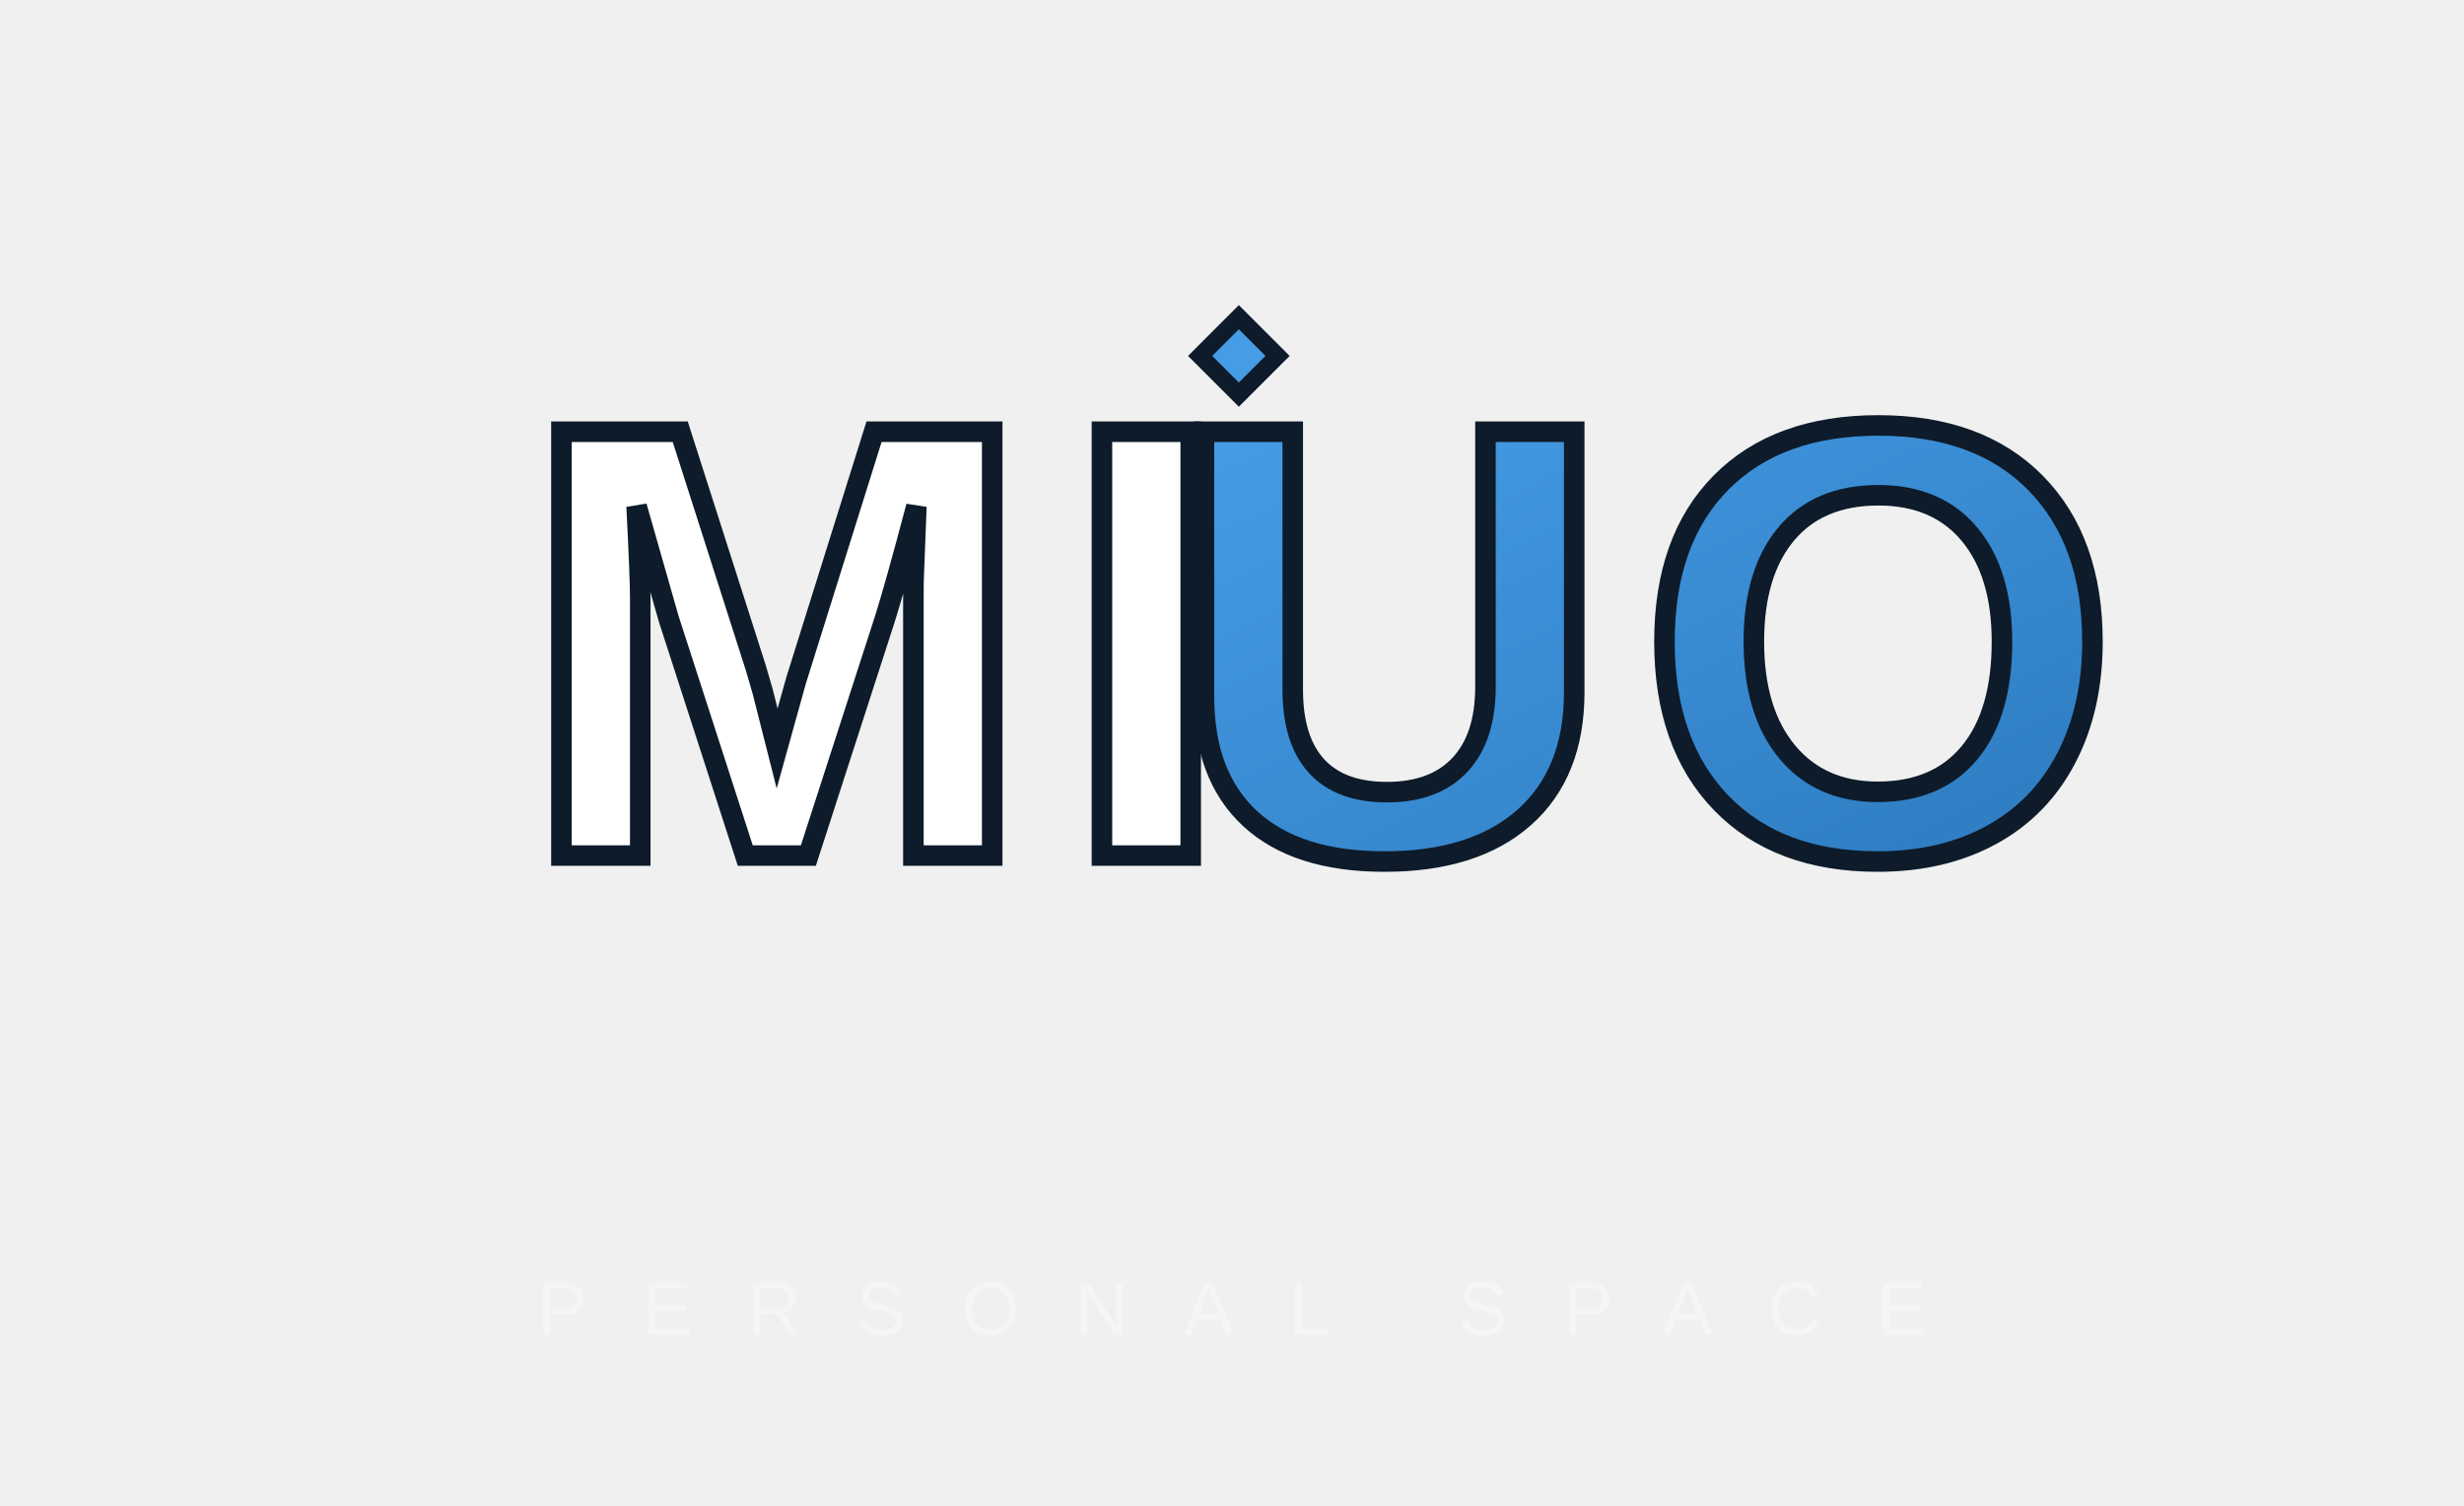
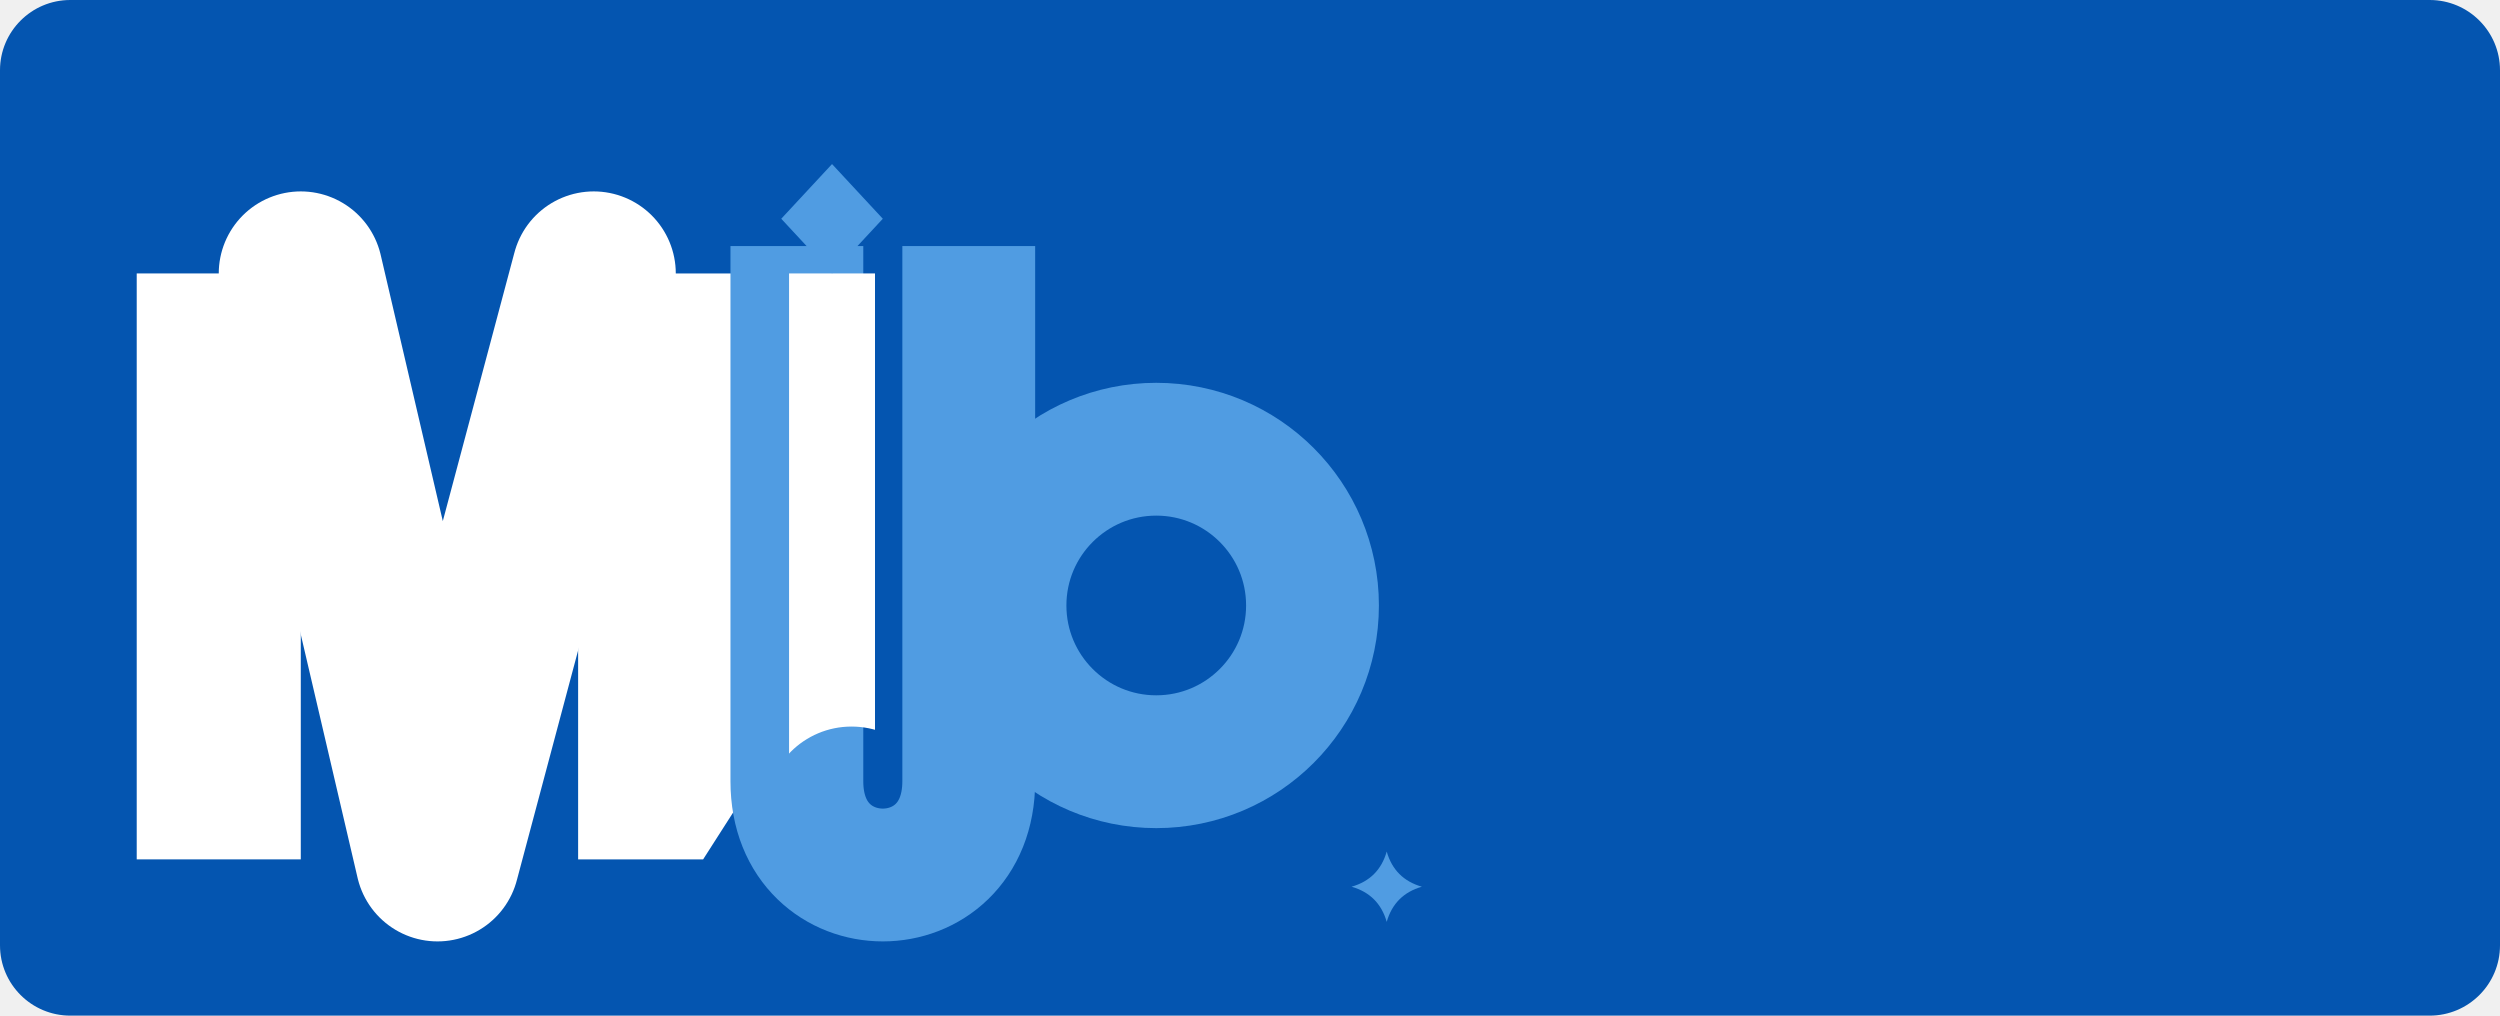
- <svg xmlns="http://www.w3.org/2000/svg" width="360" height="220" viewBox="0 0 360 220">
+ <svg xmlns="http://www.w3.org/2000/svg" viewBox="0 0 640 260" width="1280" height="520">
  <defs>
-     <linearGradient id="lineGrad" x1="0%" y1="0%" x2="100%" y2="0%">
-       <stop offset="0%" stop-color="rgba(70,156,229,0)" />
-       <stop offset="25%" stop-color="rgba(70,156,229,0.8)" />
-       <stop offset="50%" stop-color="#469ce5" />
-       <stop offset="75%" stop-color="rgba(70,156,229,0.8)" />
-       <stop offset="100%" stop-color="rgba(70,156,229,0)" />
-     </linearGradient>
-     <linearGradient id="uoGrad" x1="0%" y1="0%" x2="100%" y2="100%">
-       <stop offset="0%" stop-color="#469ce5" />
-       <stop offset="100%" stop-color="#2d7bc0" />
-     </linearGradient>
+     <mask id="iCut">
+       <rect x="0" y="0" width="640" height="260" fill="white" />
+       <circle cx="218" cy="208" r="22" fill="black" />
+     </mask>
  </defs>
-   <line x1="30" y1="55" x2="330" y2="55" stroke="url(#lineGrad)" stroke-width="1.5" />
-   <text x="128" y="125" text-anchor="middle" font-family="'Arial Black', Impact, Arial, sans-serif" font-weight="900" font-size="90" fill="#ffffff" stroke="#0d1b2a" stroke-width="3" letter-spacing="4">MI</text>
-   <text x="240" y="125" text-anchor="middle" font-family="'Arial Black', Impact, Arial, sans-serif" font-weight="900" font-size="90" fill="url(#uoGrad)" stroke="#0d1b2a" stroke-width="3" letter-spacing="4">UO</text>
-   <rect x="177" y="48" width="8" height="8" fill="#469ce5" stroke="#0d1b2a" stroke-width="2.5" transform="rotate(45 181 52)" />
-   <line x1="30" y1="168" x2="330" y2="168" stroke="url(#lineGrad)" stroke-width="1.5" />
-   <text x="180" y="195" text-anchor="middle" font-family="Arial, sans-serif" font-weight="300" font-size="11" fill="rgba(255,255,255,0.35)" letter-spacing="8">PERSONAL SPACE</text>
+   <rect width="640" height="260" rx="18" fill="#0455b0" />
+   <g id="letterM">
+     <rect x="35" y="70" width="42" height="150" fill="#ffffff" />
+     <path d="M 77,70 L 112,220 L 152,70" stroke="#ffffff" stroke-width="42" stroke-linecap="round" stroke-linejoin="round" fill="none" />
+     <polygon points="148,70 196,70 196,195 180,220 148,220" fill="#ffffff" />
+   </g>
+   <g id="letterU">
+     <path d="M 204,80 L 204,200 C 204,232 248,232 248,200 L 248,80" stroke="#509CE2" stroke-width="34" stroke-linecap="square" fill="none" />
+   </g>
+   <g id="letterI">
+     <rect x="202" y="70" width="22" height="150" fill="#ffffff" mask="url(#iCut)" />
+     <polygon points="213,42 226,56 213,70 200,56" fill="#509CE2" />
+   </g>
+   <g id="letterO">
+     <circle cx="296" cy="155" r="40" fill="none" stroke="#509CE2" stroke-width="34" />
+   </g>
+   <path d="M 355,218 Q 357,225 364,227 Q 357,229 355,236 Q 353,229 346,227 Q 353,225 355,218 Z" fill="#509CE2" />
</svg>
